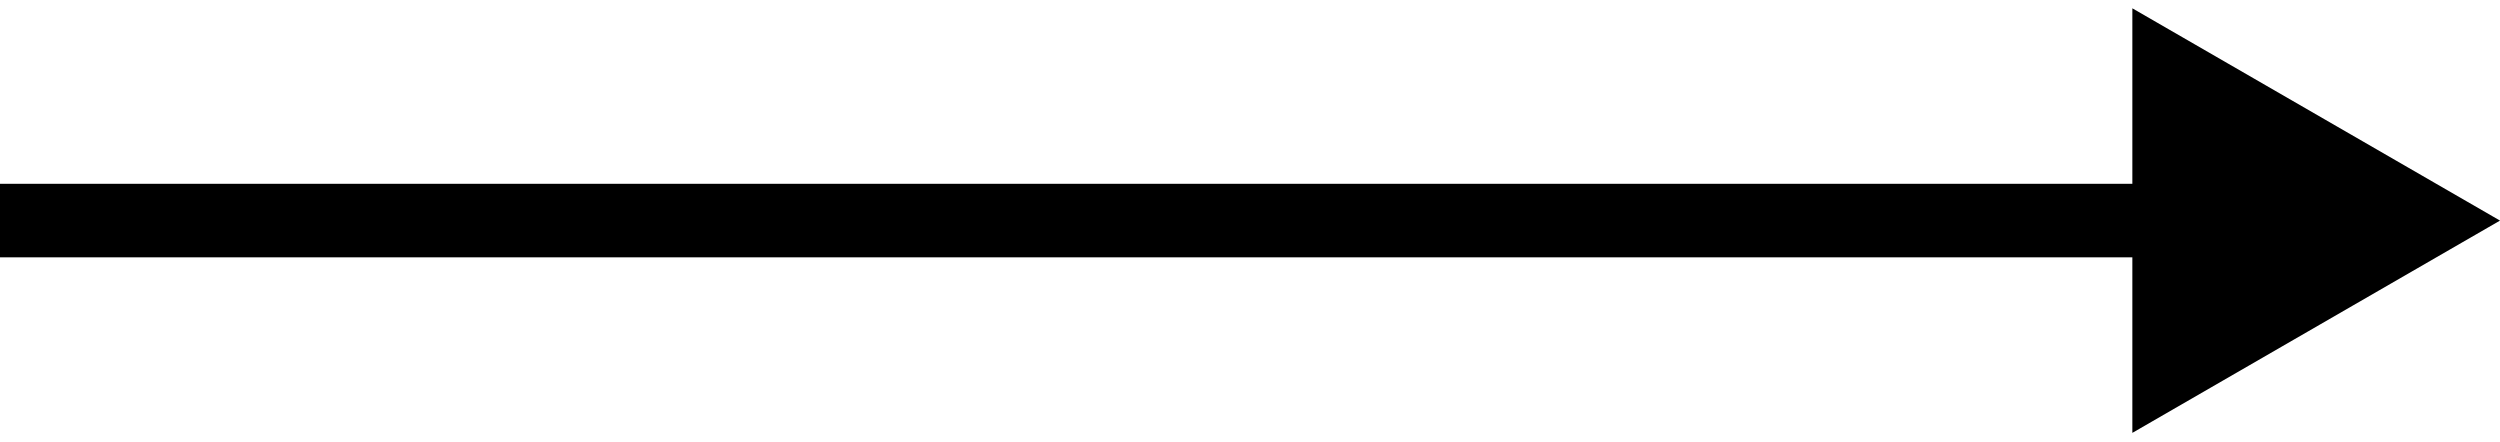
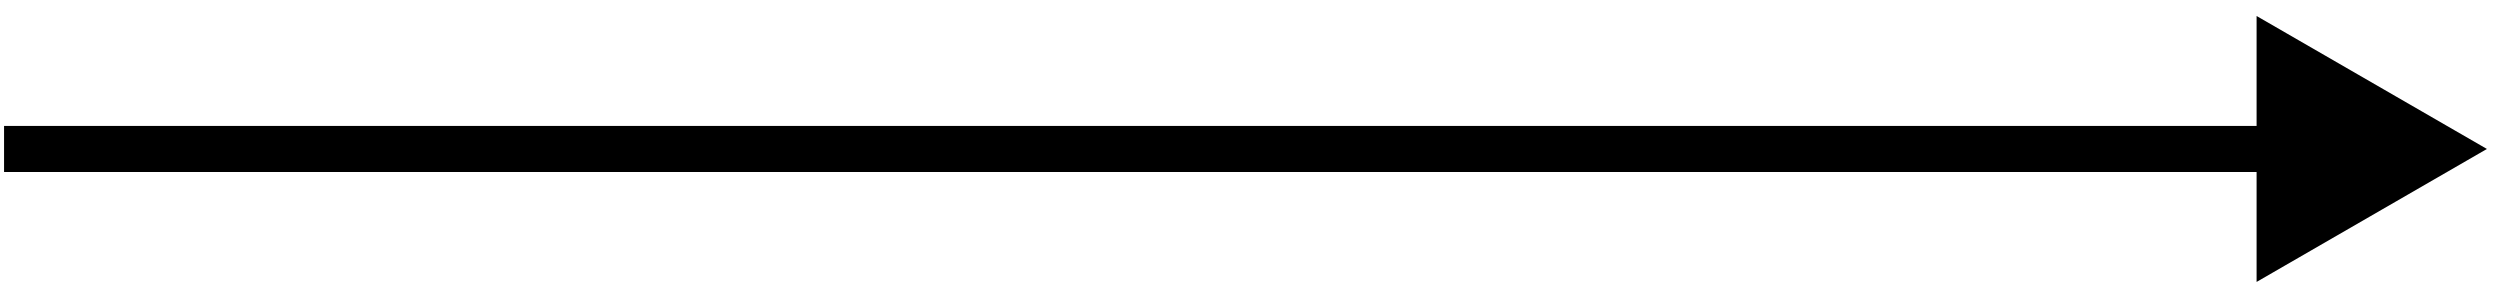
- <svg xmlns="http://www.w3.org/2000/svg" width="34" height="6" viewBox="0 0 34 6" fill="none">
-   <path d="M34 3L29 0.113L29 5.887L34 3ZM-4.37114e-08 3.5L29.5 3.5L29.5 2.5L4.37114e-08 2.5L-4.37114e-08 3.5Z" fill="black" />
+ <svg xmlns="http://www.w3.org/2000/svg" width="154" height="18" viewBox="0 0 154 18" fill="none">
+   <path d="M153.194 9.176L139.006 0.985L139.006 17.367L153.194 9.176ZM0.25 10.595L140.425 10.595L140.425 7.757L0.25 7.757L0.25 10.595Z" fill="black" />
</svg>
